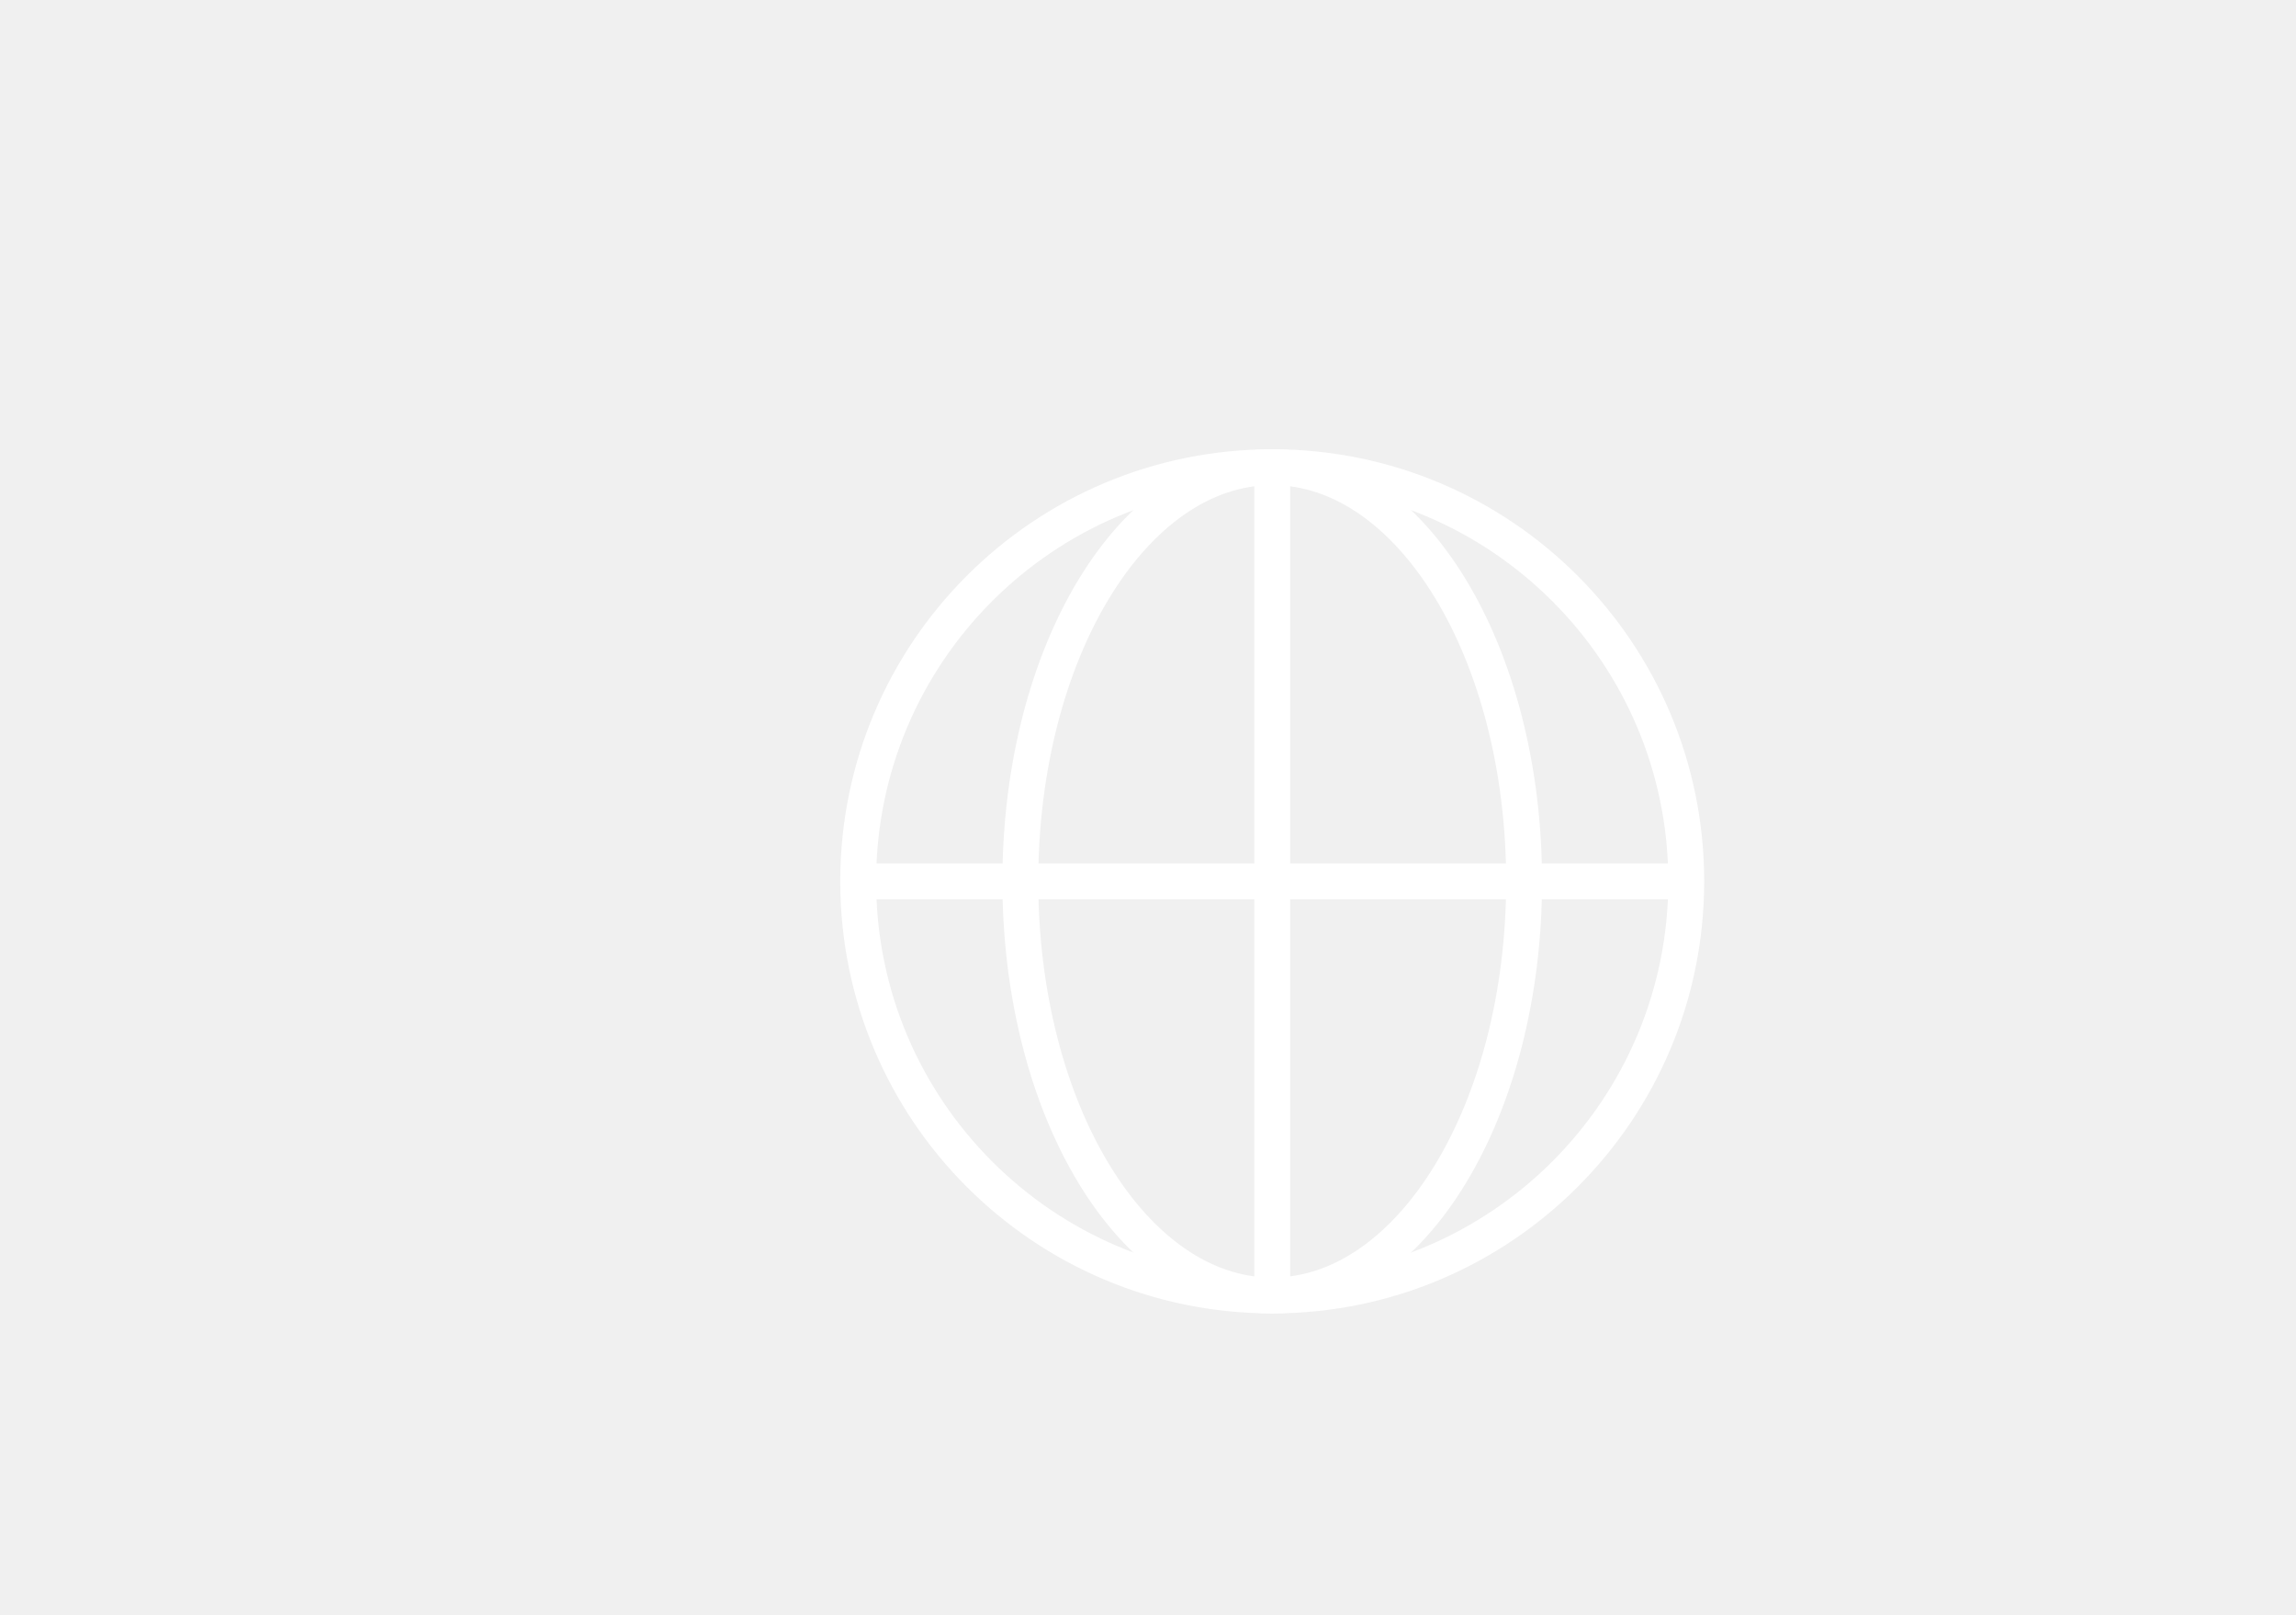
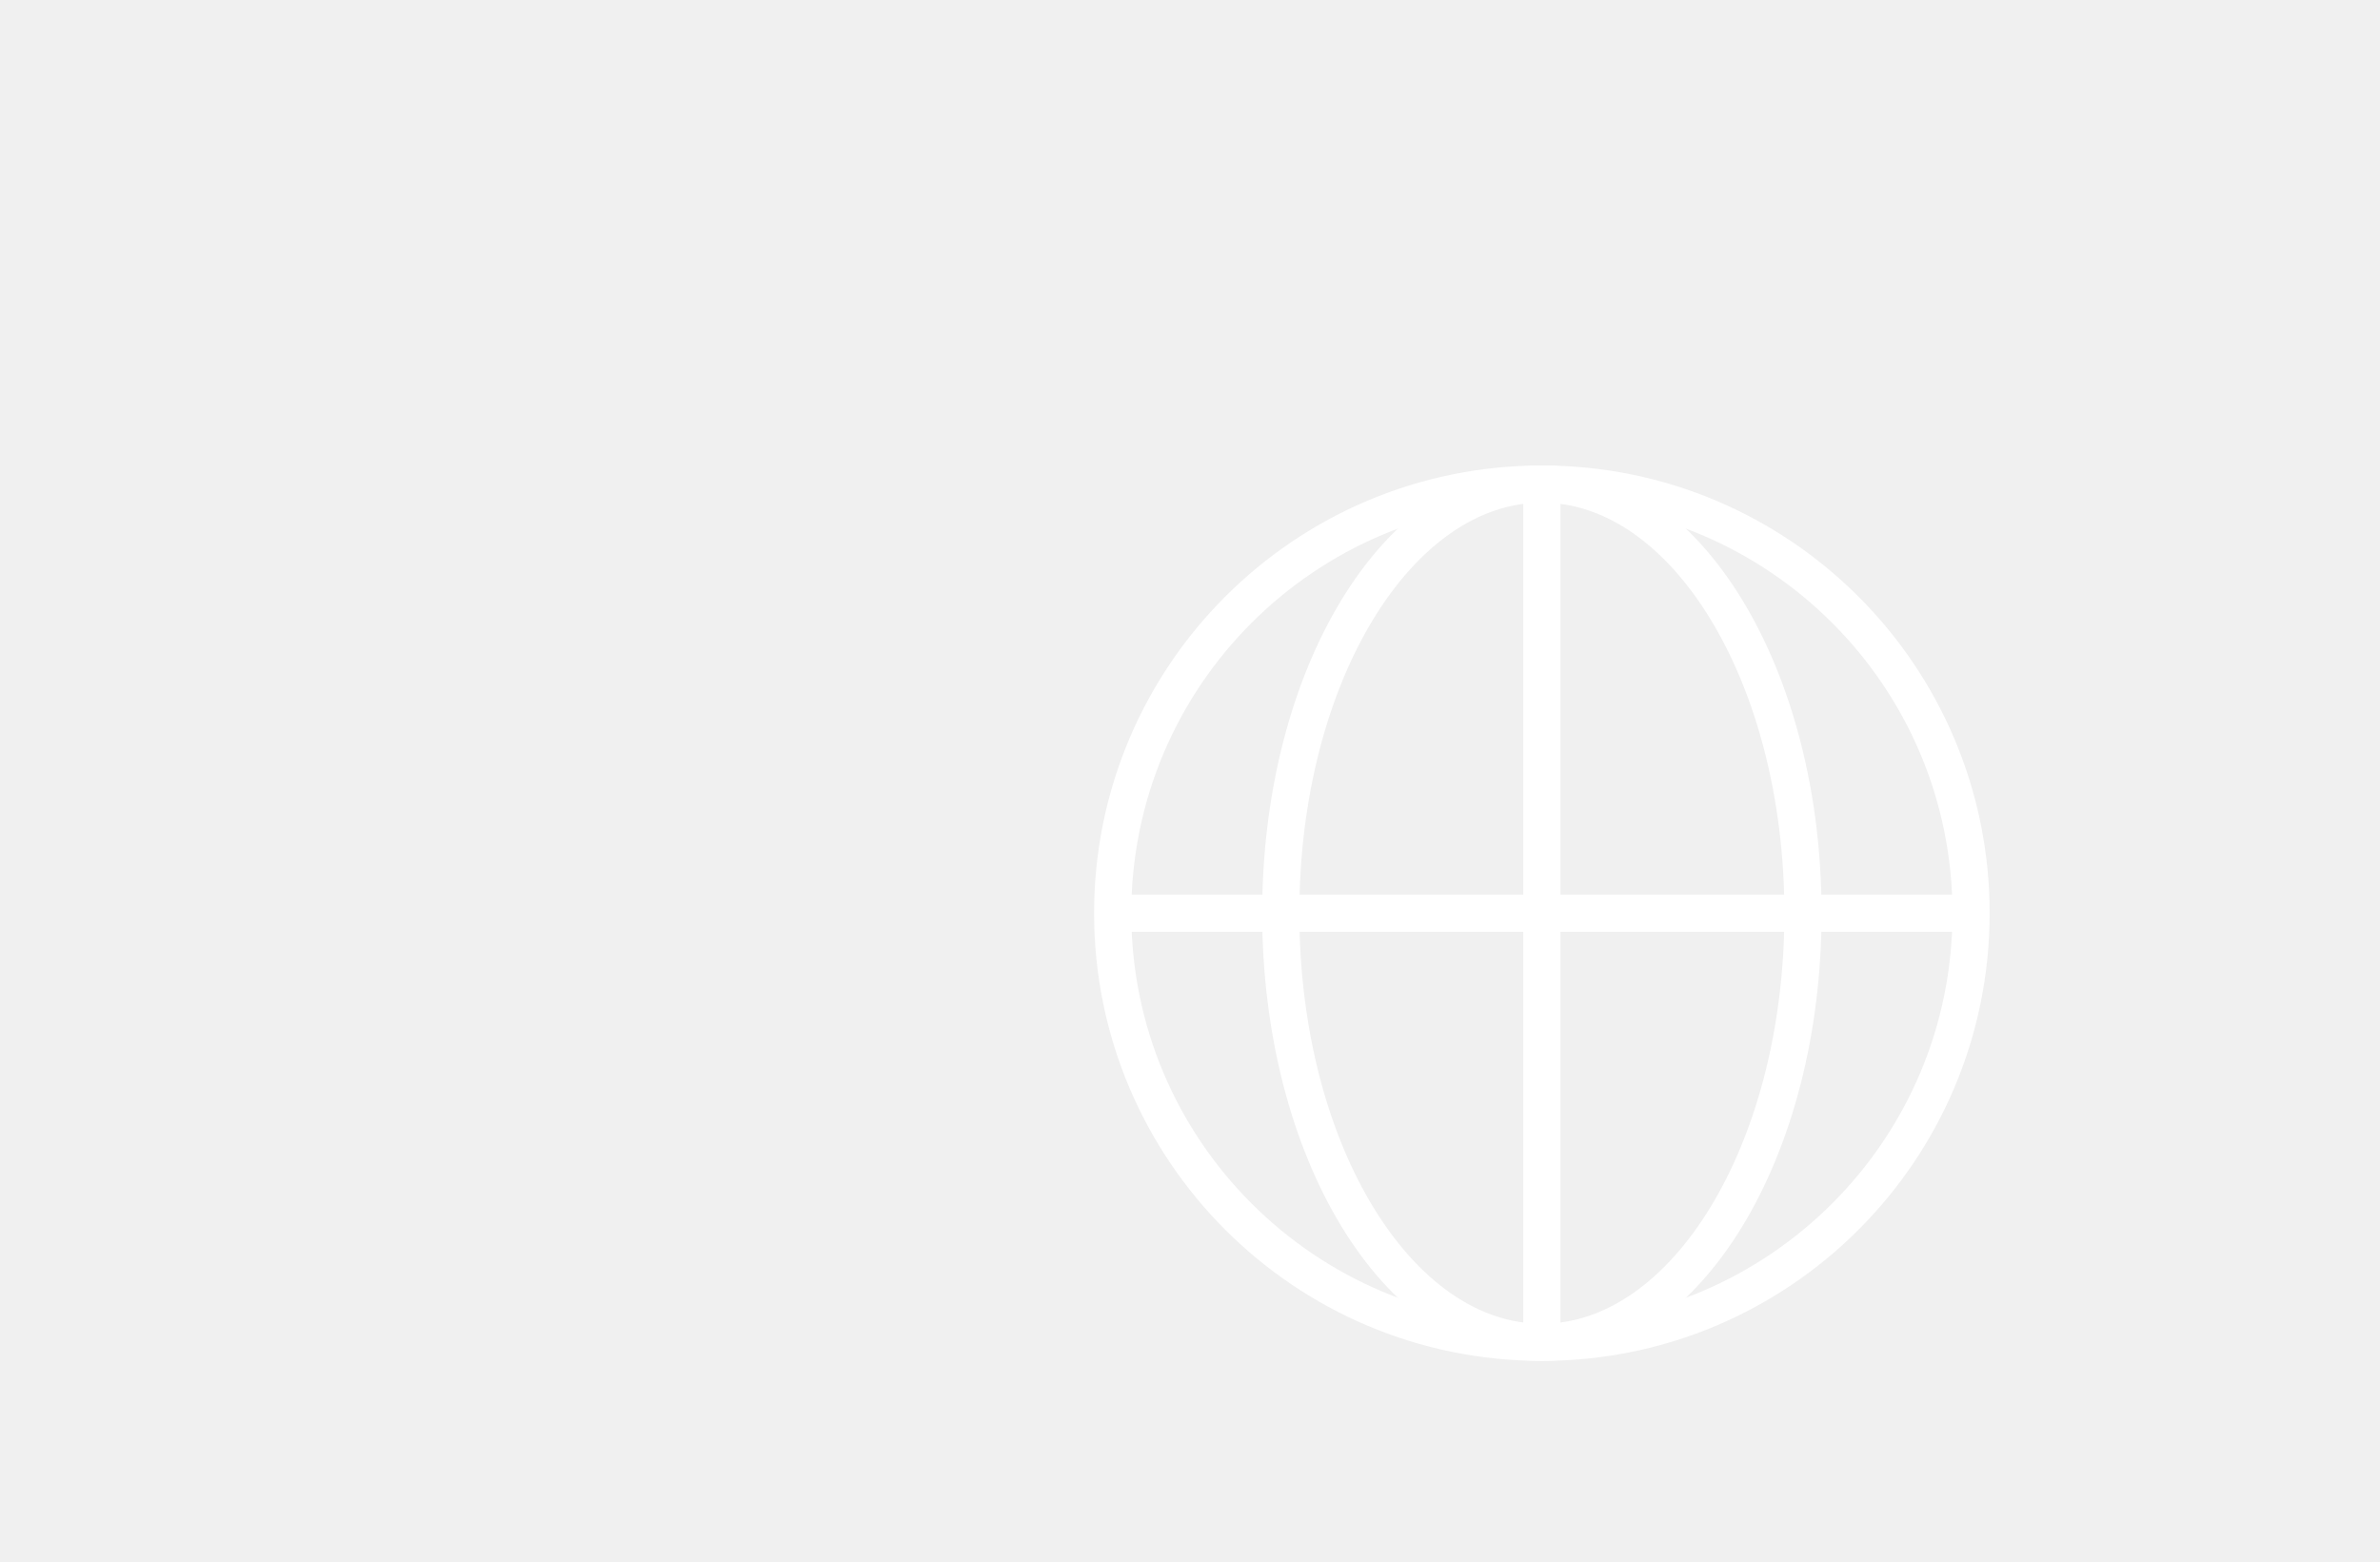
- <svg xmlns="http://www.w3.org/2000/svg" version="1.1" id="svg3873" x="0px" y="0px" width="64" height="45" viewBox="0 0 64 45" enable-background="new 0 0 64 50" xml:space="preserve">
+ <svg xmlns="http://www.w3.org/2000/svg" version="1.1" id="svg3873" x="0px" y="0px" width="64" height="42" viewBox="0 0 64 42" enable-background="new 0 0 64 50" xml:space="preserve">
  <defs id="defs3564" />
-   <g id="layer1" transform="translate(-93.91654,-90.58403)">
-     <circle id="circle3675" cx="129.379" cy="110.144" r="11.541" d="m 140.92,110.144 c 0,6.374 -5.167,11.541 -11.541,11.541 -6.374,0 -11.541,-5.167 -11.541,-11.541 0,-6.374 5.167,-11.541 11.541,-11.541 6.374,0 11.541,5.167 11.541,11.541 z" style="fill:none;stroke:#ffffff" transform="translate(0,5.000032)">
+   <g id="layer1" transform="translate(-93.91654,-93.58403)">
+     <circle id="circle3675" cx="129.379" cy="110.144" r="11.541" d="m 140.92,110.144 c 0,6.374 -5.167,11.541 -11.541,11.541 -6.374,0 -11.541,-5.167 -11.541,-11.541 0,-6.374 5.167,-11.541 11.541,-11.541 6.374,0 11.541,5.167 11.541,11.541 z" style="fill:none;stroke:#ffffff" transform="translate(5.999539,8.000032)">
	</circle>
-     <line id="line3677" x1="117.839" y1="115.144" x2="140.92" y2="115.144" style="fill:none;stroke:#ffffff" />
-     <line id="line3679" x1="129.379" y1="103.768" x2="129.379" y2="126.519" style="fill:none;stroke:#ffffff" />
-     <ellipse id="ellipse3681" cx="129.379" cy="110.144" rx="7.021" ry="11.541" d="m 136.4,110.144 c 0,6.374 -3.143,11.541 -7.021,11.541 -3.878,0 -7.021,-5.167 -7.021,-11.541 0,-6.374 3.143,-11.541 7.021,-11.541 3.878,0 7.021,5.167 7.021,11.541 z" style="fill:none;stroke:#ffffff" transform="translate(0,5.000032)">
+     <line id="line3677" x1="123.839" y1="118.144" x2="146.92" y2="118.144" style="fill:none;stroke:#ffffff" />
+     <line id="line3679" x1="135.379" y1="106.768" x2="135.379" y2="129.519" style="fill:none;stroke:#ffffff" />
+     <ellipse id="ellipse3681" cx="129.379" cy="110.144" rx="7.021" ry="11.541" d="m 136.4,110.144 c 0,6.374 -3.143,11.541 -7.021,11.541 -3.878,0 -7.021,-5.167 -7.021,-11.541 0,-6.374 3.143,-11.541 7.021,-11.541 3.878,0 7.021,5.167 7.021,11.541 z" style="fill:none;stroke:#ffffff" transform="translate(5.999539,8.000032)">
	</ellipse>
  </g>
</svg>
